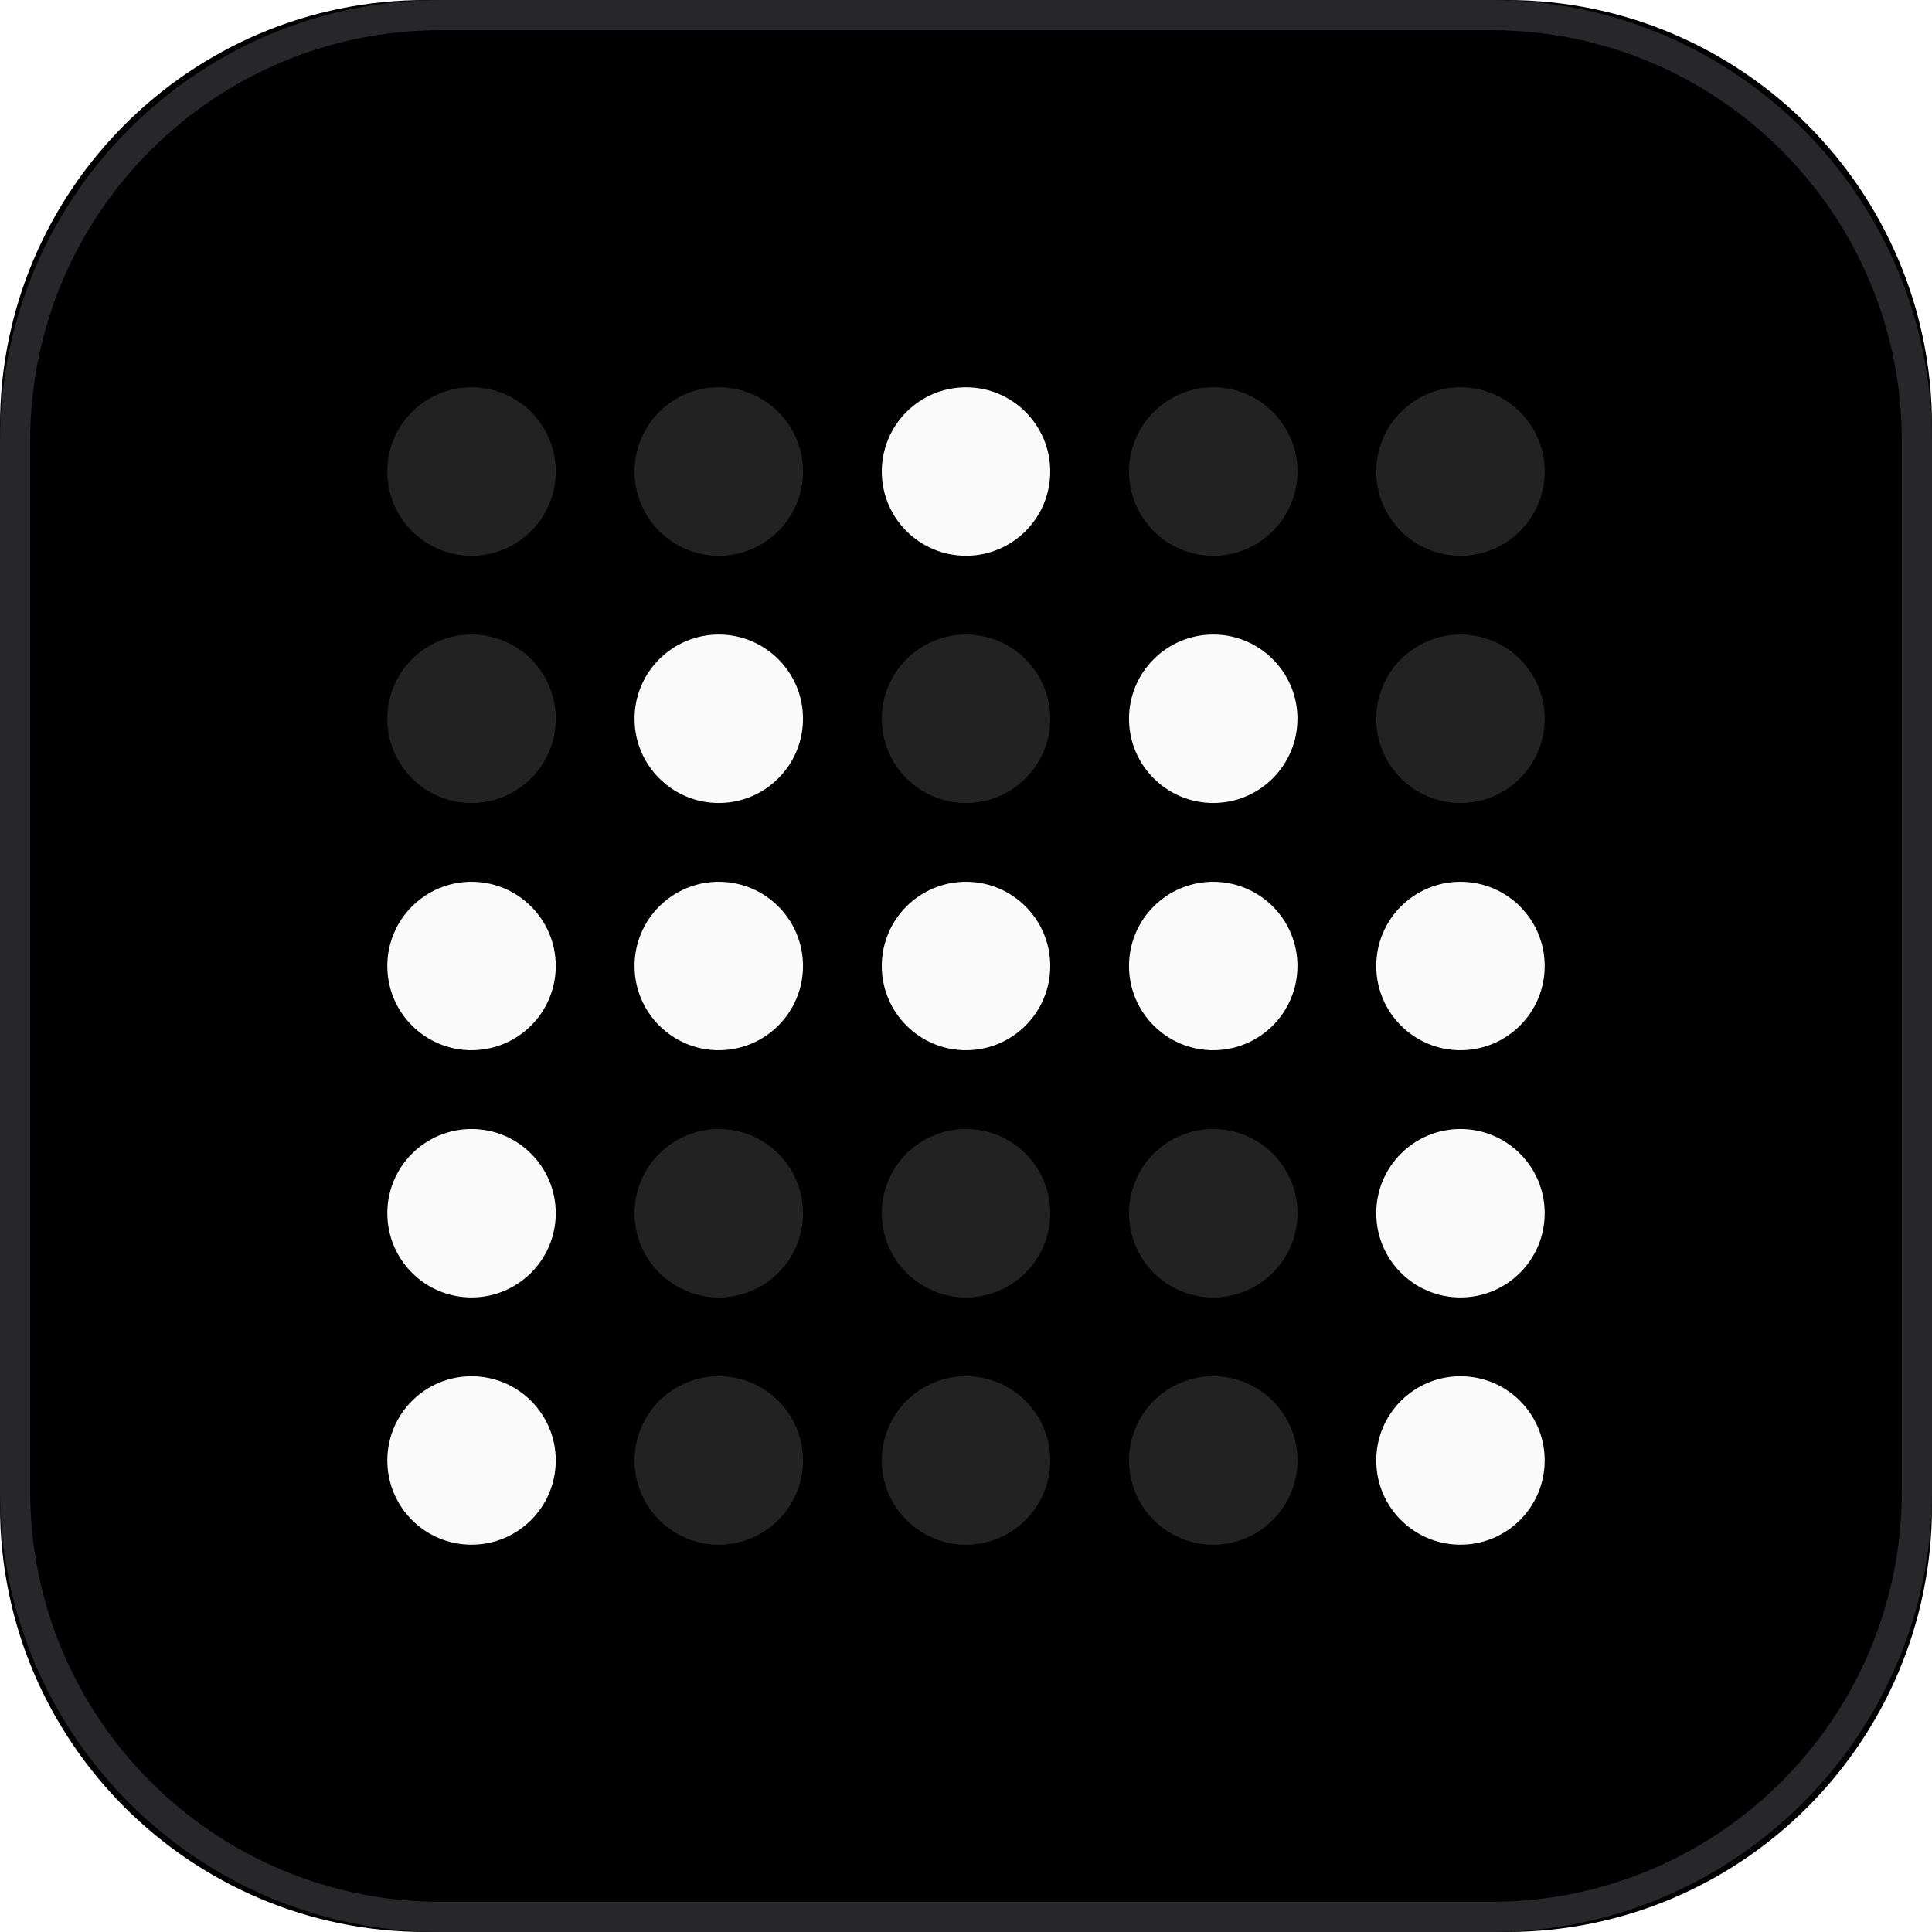
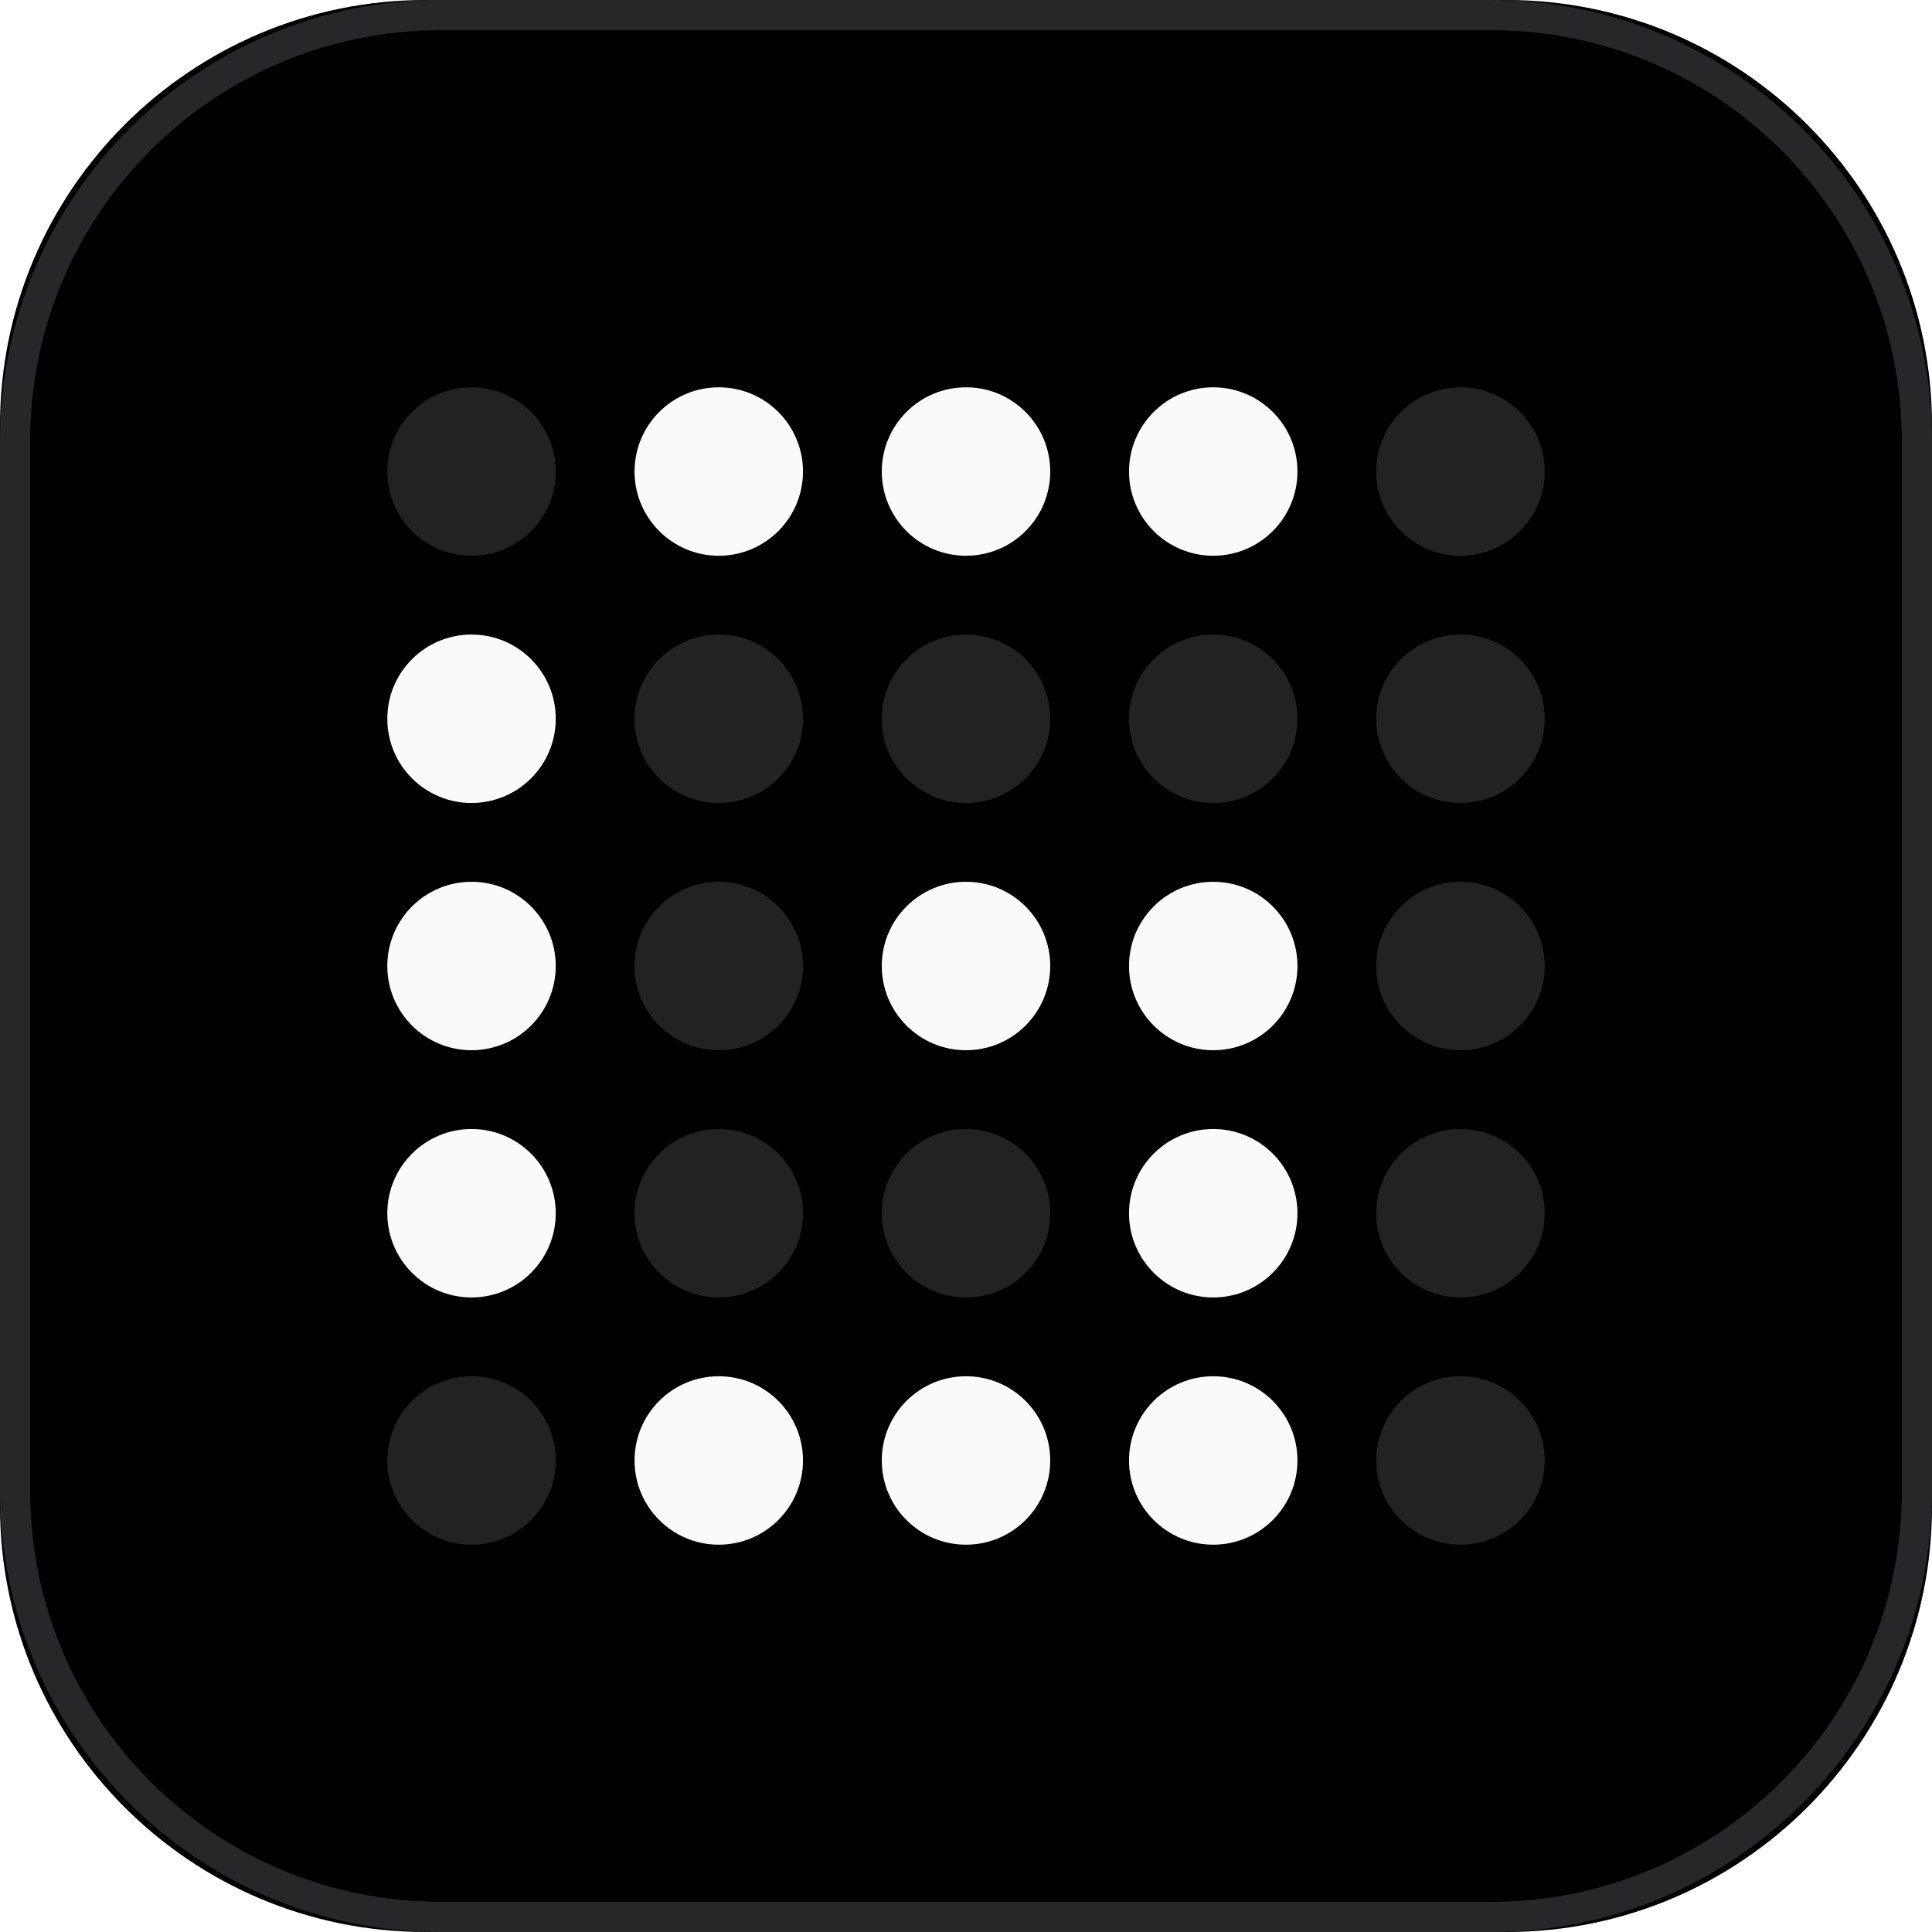
<svg xmlns="http://www.w3.org/2000/svg" viewBox="0 0 64 64" width="64" height="64">
-   <rect width="64" height="64" rx="14.1" fill="#000" />
+   <rect width="64" height="64" rx="14.1" fill="#000000" />
  <rect x="0.5" y="0.5" width="63" height="63" rx="14.1" fill="none" stroke="#27272a" />
  <circle cx="15.62" cy="15.62" r="2.79" fill="#fafafa" opacity="0.14" />
-   <circle cx="23.81" cy="15.62" r="2.79" fill="#fafafa" opacity="0.14" />
-   <circle cx="32.00" cy="15.62" r="2.79" fill="#fafafa" opacity="1" />
-   <circle cx="40.19" cy="15.62" r="2.79" fill="#fafafa" opacity="0.14" />
+   <circle cx="23.81" cy="15.62" r="2.79" fill="#fafafa" opacity="1" />
+   <circle cx="32" cy="15.62" r="2.79" fill="#fafafa" opacity="1" />
+   <circle cx="40.19" cy="15.62" r="2.79" fill="#fafafa" opacity="1" />
  <circle cx="48.38" cy="15.62" r="2.79" fill="#fafafa" opacity="0.14" />
-   <circle cx="15.62" cy="23.81" r="2.79" fill="#fafafa" opacity="0.14" />
-   <circle cx="23.81" cy="23.81" r="2.79" fill="#fafafa" opacity="1" />
-   <circle cx="32.00" cy="23.81" r="2.79" fill="#fafafa" opacity="0.14" />
-   <circle cx="40.19" cy="23.81" r="2.79" fill="#fafafa" opacity="1" />
+   <circle cx="15.62" cy="23.81" r="2.79" fill="#fafafa" opacity="1" />
+   <circle cx="23.81" cy="23.81" r="2.79" fill="#fafafa" opacity="0.14" />
+   <circle cx="32" cy="23.81" r="2.79" fill="#fafafa" opacity="0.14" />
+   <circle cx="40.19" cy="23.81" r="2.79" fill="#fafafa" opacity="0.14" />
  <circle cx="48.38" cy="23.81" r="2.79" fill="#fafafa" opacity="0.14" />
-   <circle cx="15.62" cy="32.00" r="2.79" fill="#fafafa" opacity="1" />
-   <circle cx="23.81" cy="32.00" r="2.79" fill="#fafafa" opacity="1" />
-   <circle cx="32.00" cy="32.00" r="2.79" fill="#fafafa" opacity="1" />
-   <circle cx="40.19" cy="32.00" r="2.79" fill="#fafafa" opacity="1" />
-   <circle cx="48.38" cy="32.00" r="2.79" fill="#fafafa" opacity="1" />
+   <circle cx="15.62" cy="32" r="2.79" fill="#fafafa" opacity="1" />
+   <circle cx="23.81" cy="32" r="2.79" fill="#fafafa" opacity="0.14" />
+   <circle cx="32" cy="32" r="2.79" fill="#fafafa" opacity="1" />
+   <circle cx="40.19" cy="32" r="2.79" fill="#fafafa" opacity="1" />
+   <circle cx="48.38" cy="32" r="2.79" fill="#fafafa" opacity="0.14" />
  <circle cx="15.62" cy="40.19" r="2.79" fill="#fafafa" opacity="1" />
  <circle cx="23.81" cy="40.19" r="2.79" fill="#fafafa" opacity="0.14" />
-   <circle cx="32.00" cy="40.19" r="2.79" fill="#fafafa" opacity="0.14" />
-   <circle cx="40.19" cy="40.19" r="2.79" fill="#fafafa" opacity="0.14" />
-   <circle cx="48.38" cy="40.19" r="2.79" fill="#fafafa" opacity="1" />
-   <circle cx="15.62" cy="48.38" r="2.79" fill="#fafafa" opacity="1" />
-   <circle cx="23.81" cy="48.38" r="2.79" fill="#fafafa" opacity="0.14" />
-   <circle cx="32.00" cy="48.38" r="2.79" fill="#fafafa" opacity="0.14" />
-   <circle cx="40.19" cy="48.38" r="2.79" fill="#fafafa" opacity="0.14" />
-   <circle cx="48.38" cy="48.38" r="2.79" fill="#fafafa" opacity="1" />
+   <circle cx="32" cy="40.19" r="2.79" fill="#fafafa" opacity="0.14" />
+   <circle cx="40.19" cy="40.19" r="2.79" fill="#fafafa" opacity="1" />
+   <circle cx="48.38" cy="40.19" r="2.79" fill="#fafafa" opacity="0.14" />
+   <circle cx="15.62" cy="48.38" r="2.79" fill="#fafafa" opacity="0.14" />
+   <circle cx="23.81" cy="48.38" r="2.79" fill="#fafafa" opacity="1" />
+   <circle cx="32" cy="48.38" r="2.79" fill="#fafafa" opacity="1" />
+   <circle cx="40.19" cy="48.38" r="2.79" fill="#fafafa" opacity="1" />
+   <circle cx="48.38" cy="48.38" r="2.79" fill="#fafafa" opacity="0.14" />
</svg>
